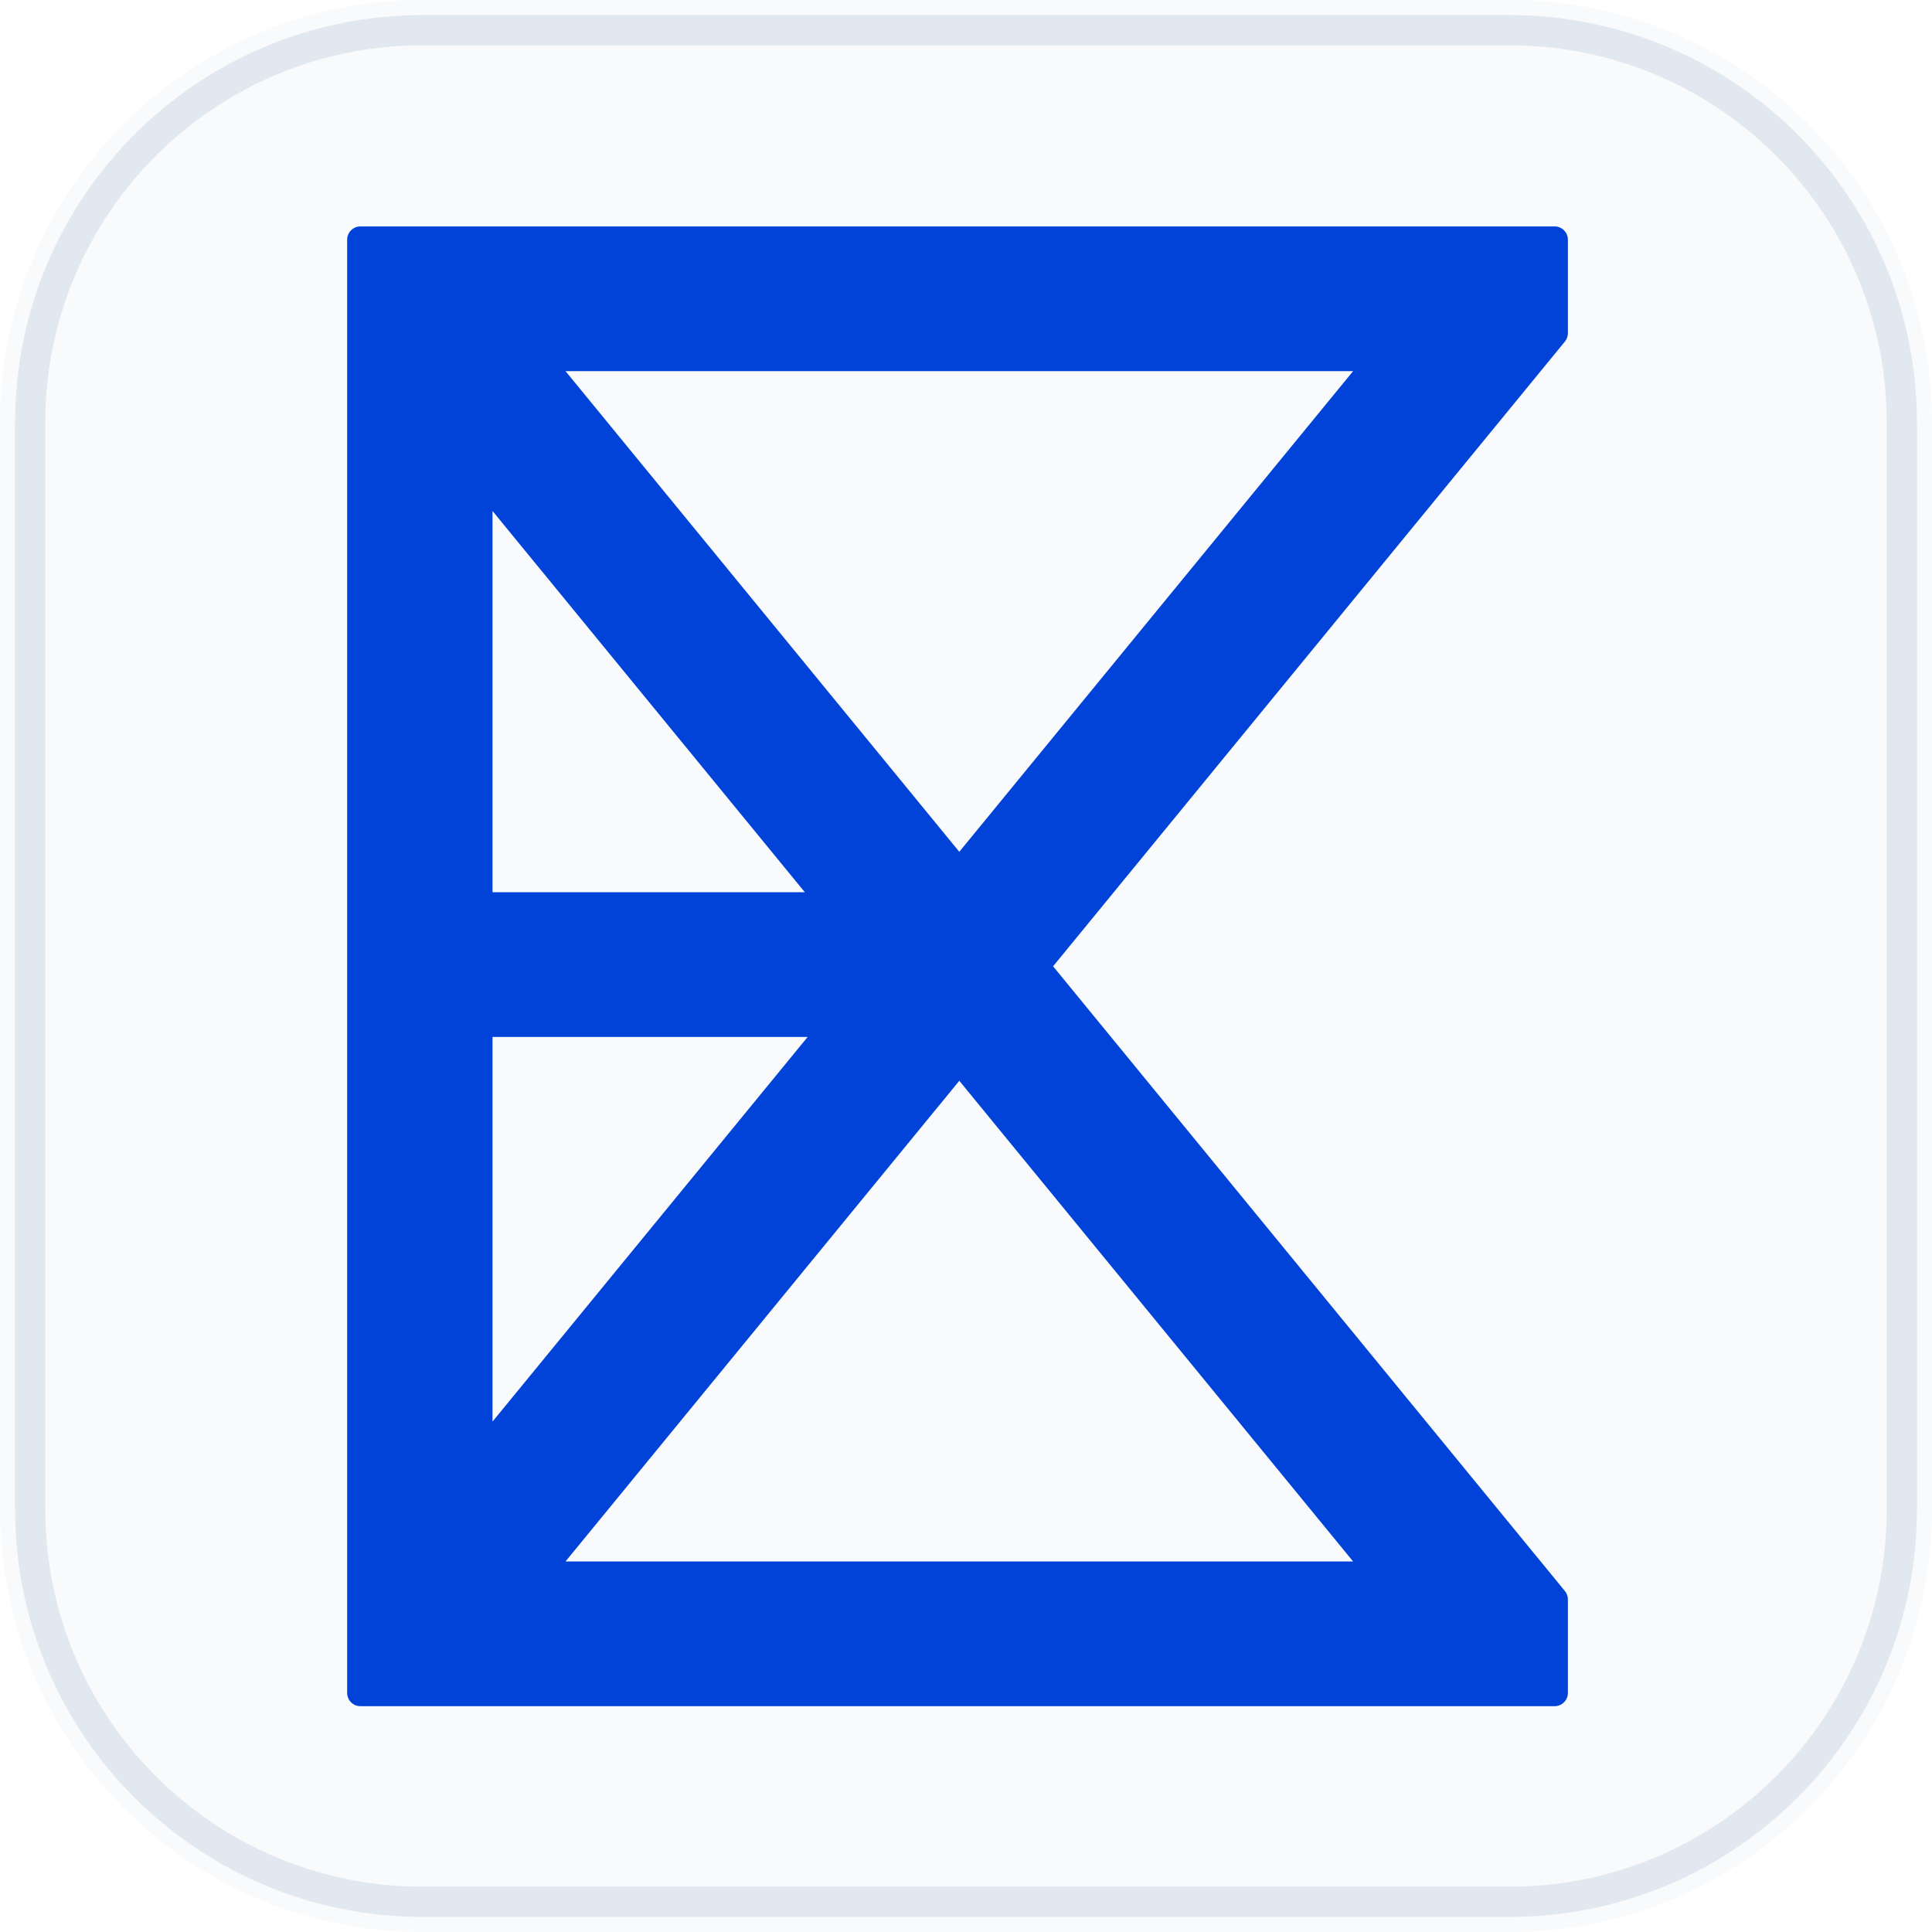
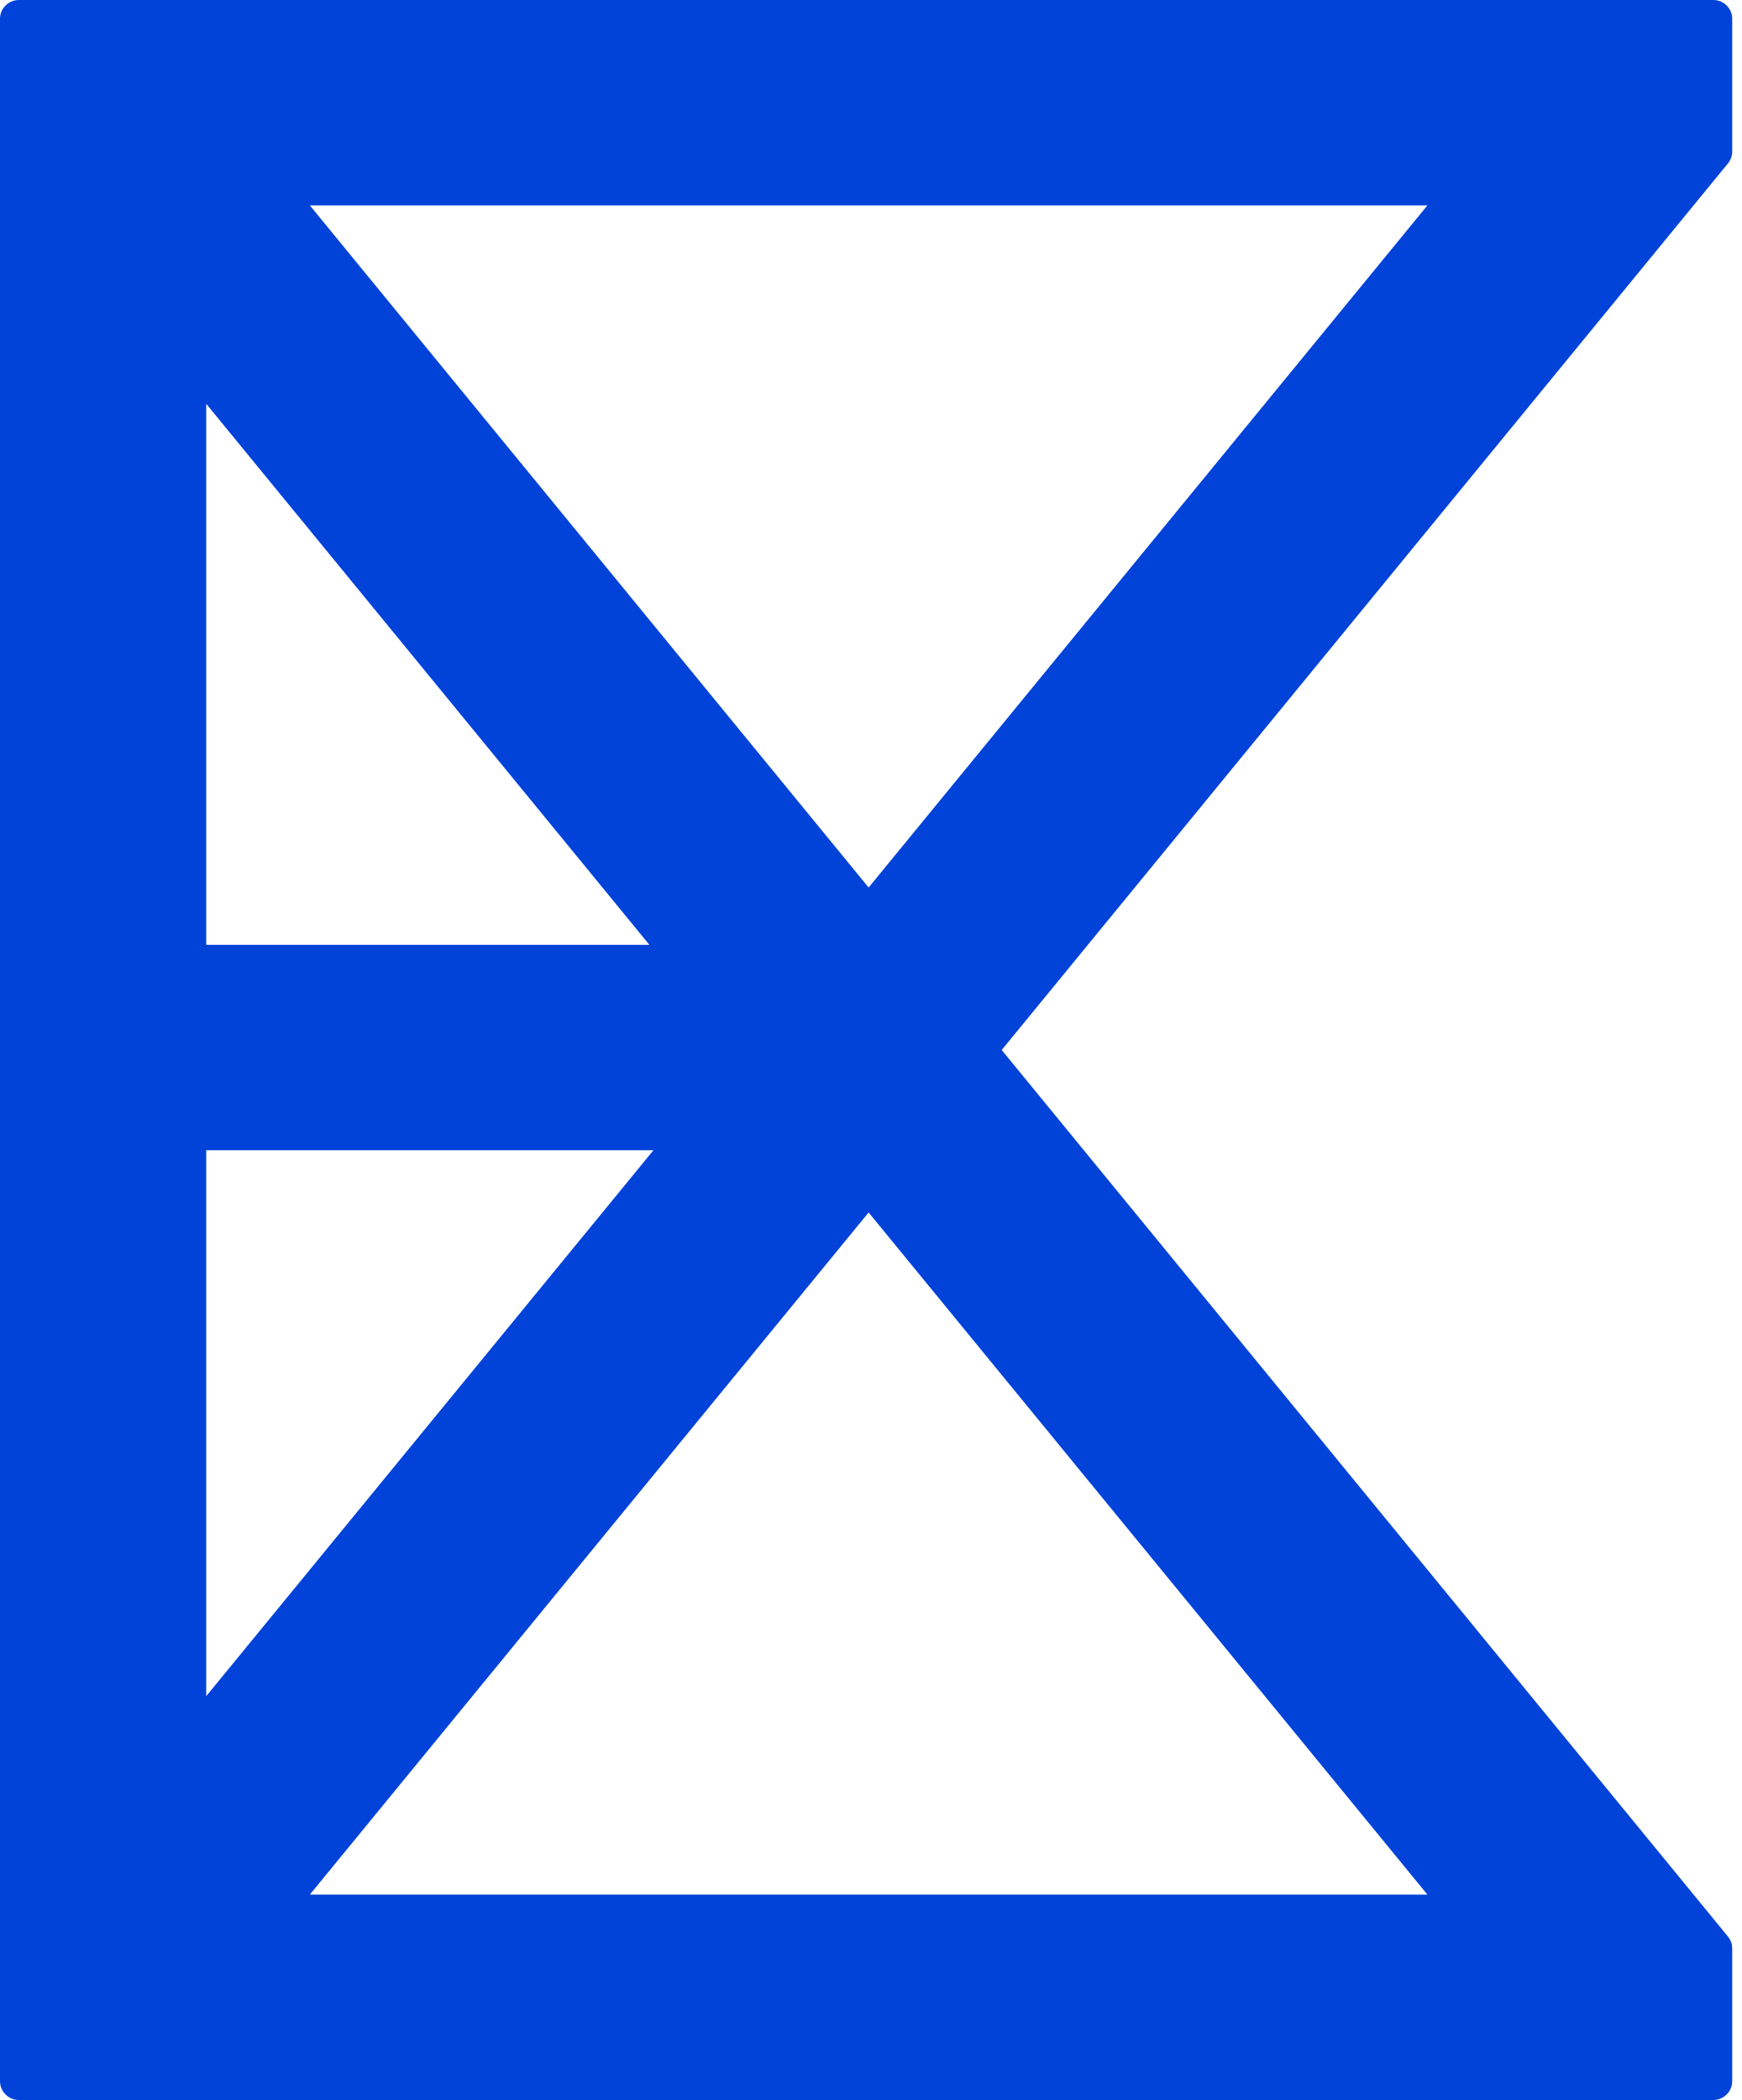
- <svg xmlns="http://www.w3.org/2000/svg" viewBox="0 0 128 128" fill="none">
-   <rect width="128" height="128" rx="28" fill="#F8FAFC" />
-   <rect x="2" y="2" width="124" height="124" rx="26" stroke="#E2E8F0" stroke-width="2" />
-   <g transform="translate(23, 15) scale(0.76)">
-     <path fill-rule="evenodd" clip-rule="evenodd" d="M106.417 9.307C106.417 9.574 106.324 9.832 106.155 10.039L61.539 64.5L106.155 118.96C106.324 119.166 106.417 119.425 106.417 119.691V127.843C106.417 128.482 105.897 129 105.255 129H1.162C0.52 129 0 128.482 0 127.843V1.157C0 0.518 0.52 0 1.162 0H105.255C105.897 0 106.417 0.518 106.417 1.157V9.307ZM19.036 116.382H87.692L53.363 74.48L19.036 116.382ZM12.67 104.192L40.143 70.659H12.67V104.192ZM12.67 58.041H39.896L12.67 24.806V58.041ZM53.363 54.519L87.692 12.618H19.036L53.363 54.519Z" fill="#0143D9" />
-   </g>
+ <svg xmlns="http://www.w3.org/2000/svg" viewBox="0 0 107 129" fill="none">
+   <path fill-rule="evenodd" clip-rule="evenodd" d="M106.417 9.307C106.417 9.574 106.324 9.832 106.155 10.039L61.539 64.5L106.155 118.96C106.324 119.166 106.417 119.425 106.417 119.691V127.843C106.417 128.482 105.897 129 105.255 129H1.162C0.52 129 0 128.482 0 127.843V1.157C0 0.518 0.52 0 1.162 0H105.255C105.897 0 106.417 0.518 106.417 1.157V9.307ZM19.036 116.382H87.692L53.363 74.48L19.036 116.382ZM12.67 104.192L40.143 70.659H12.67V104.192ZM12.67 58.041H39.896L12.67 24.806V58.041ZM53.363 54.519L87.692 12.618H19.036L53.363 54.519Z" fill="#0143D9" />
</svg>
